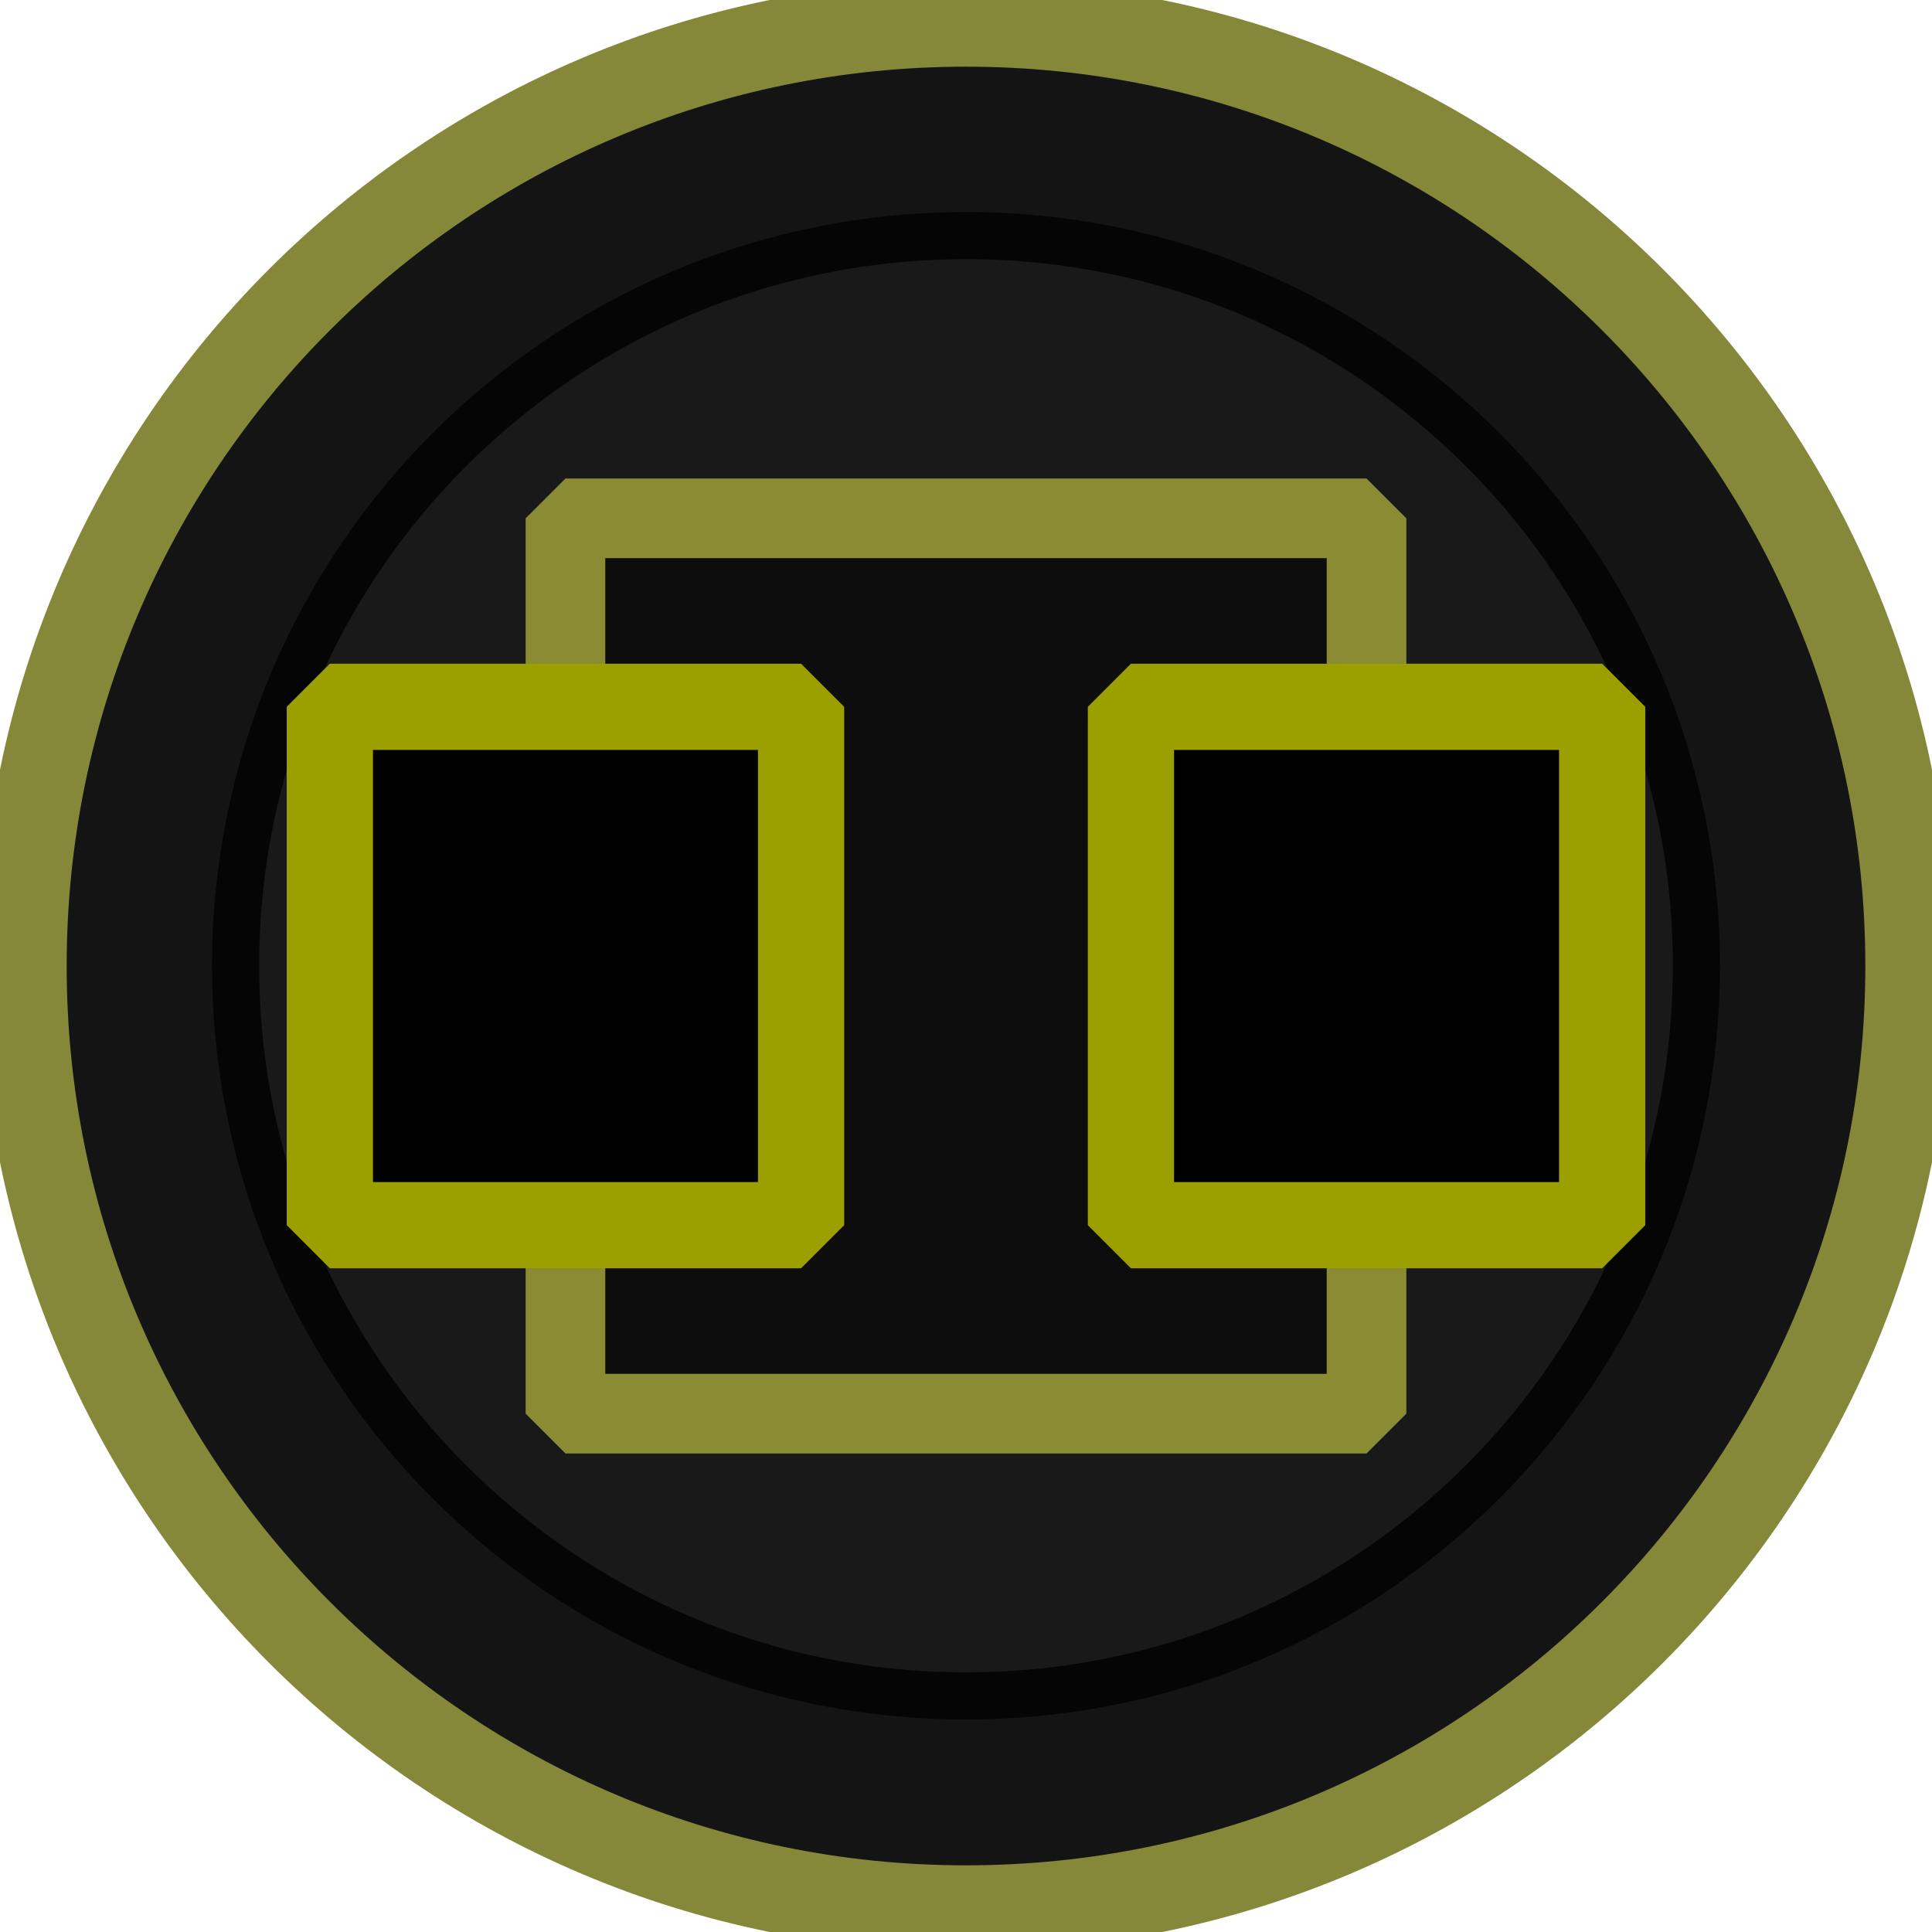
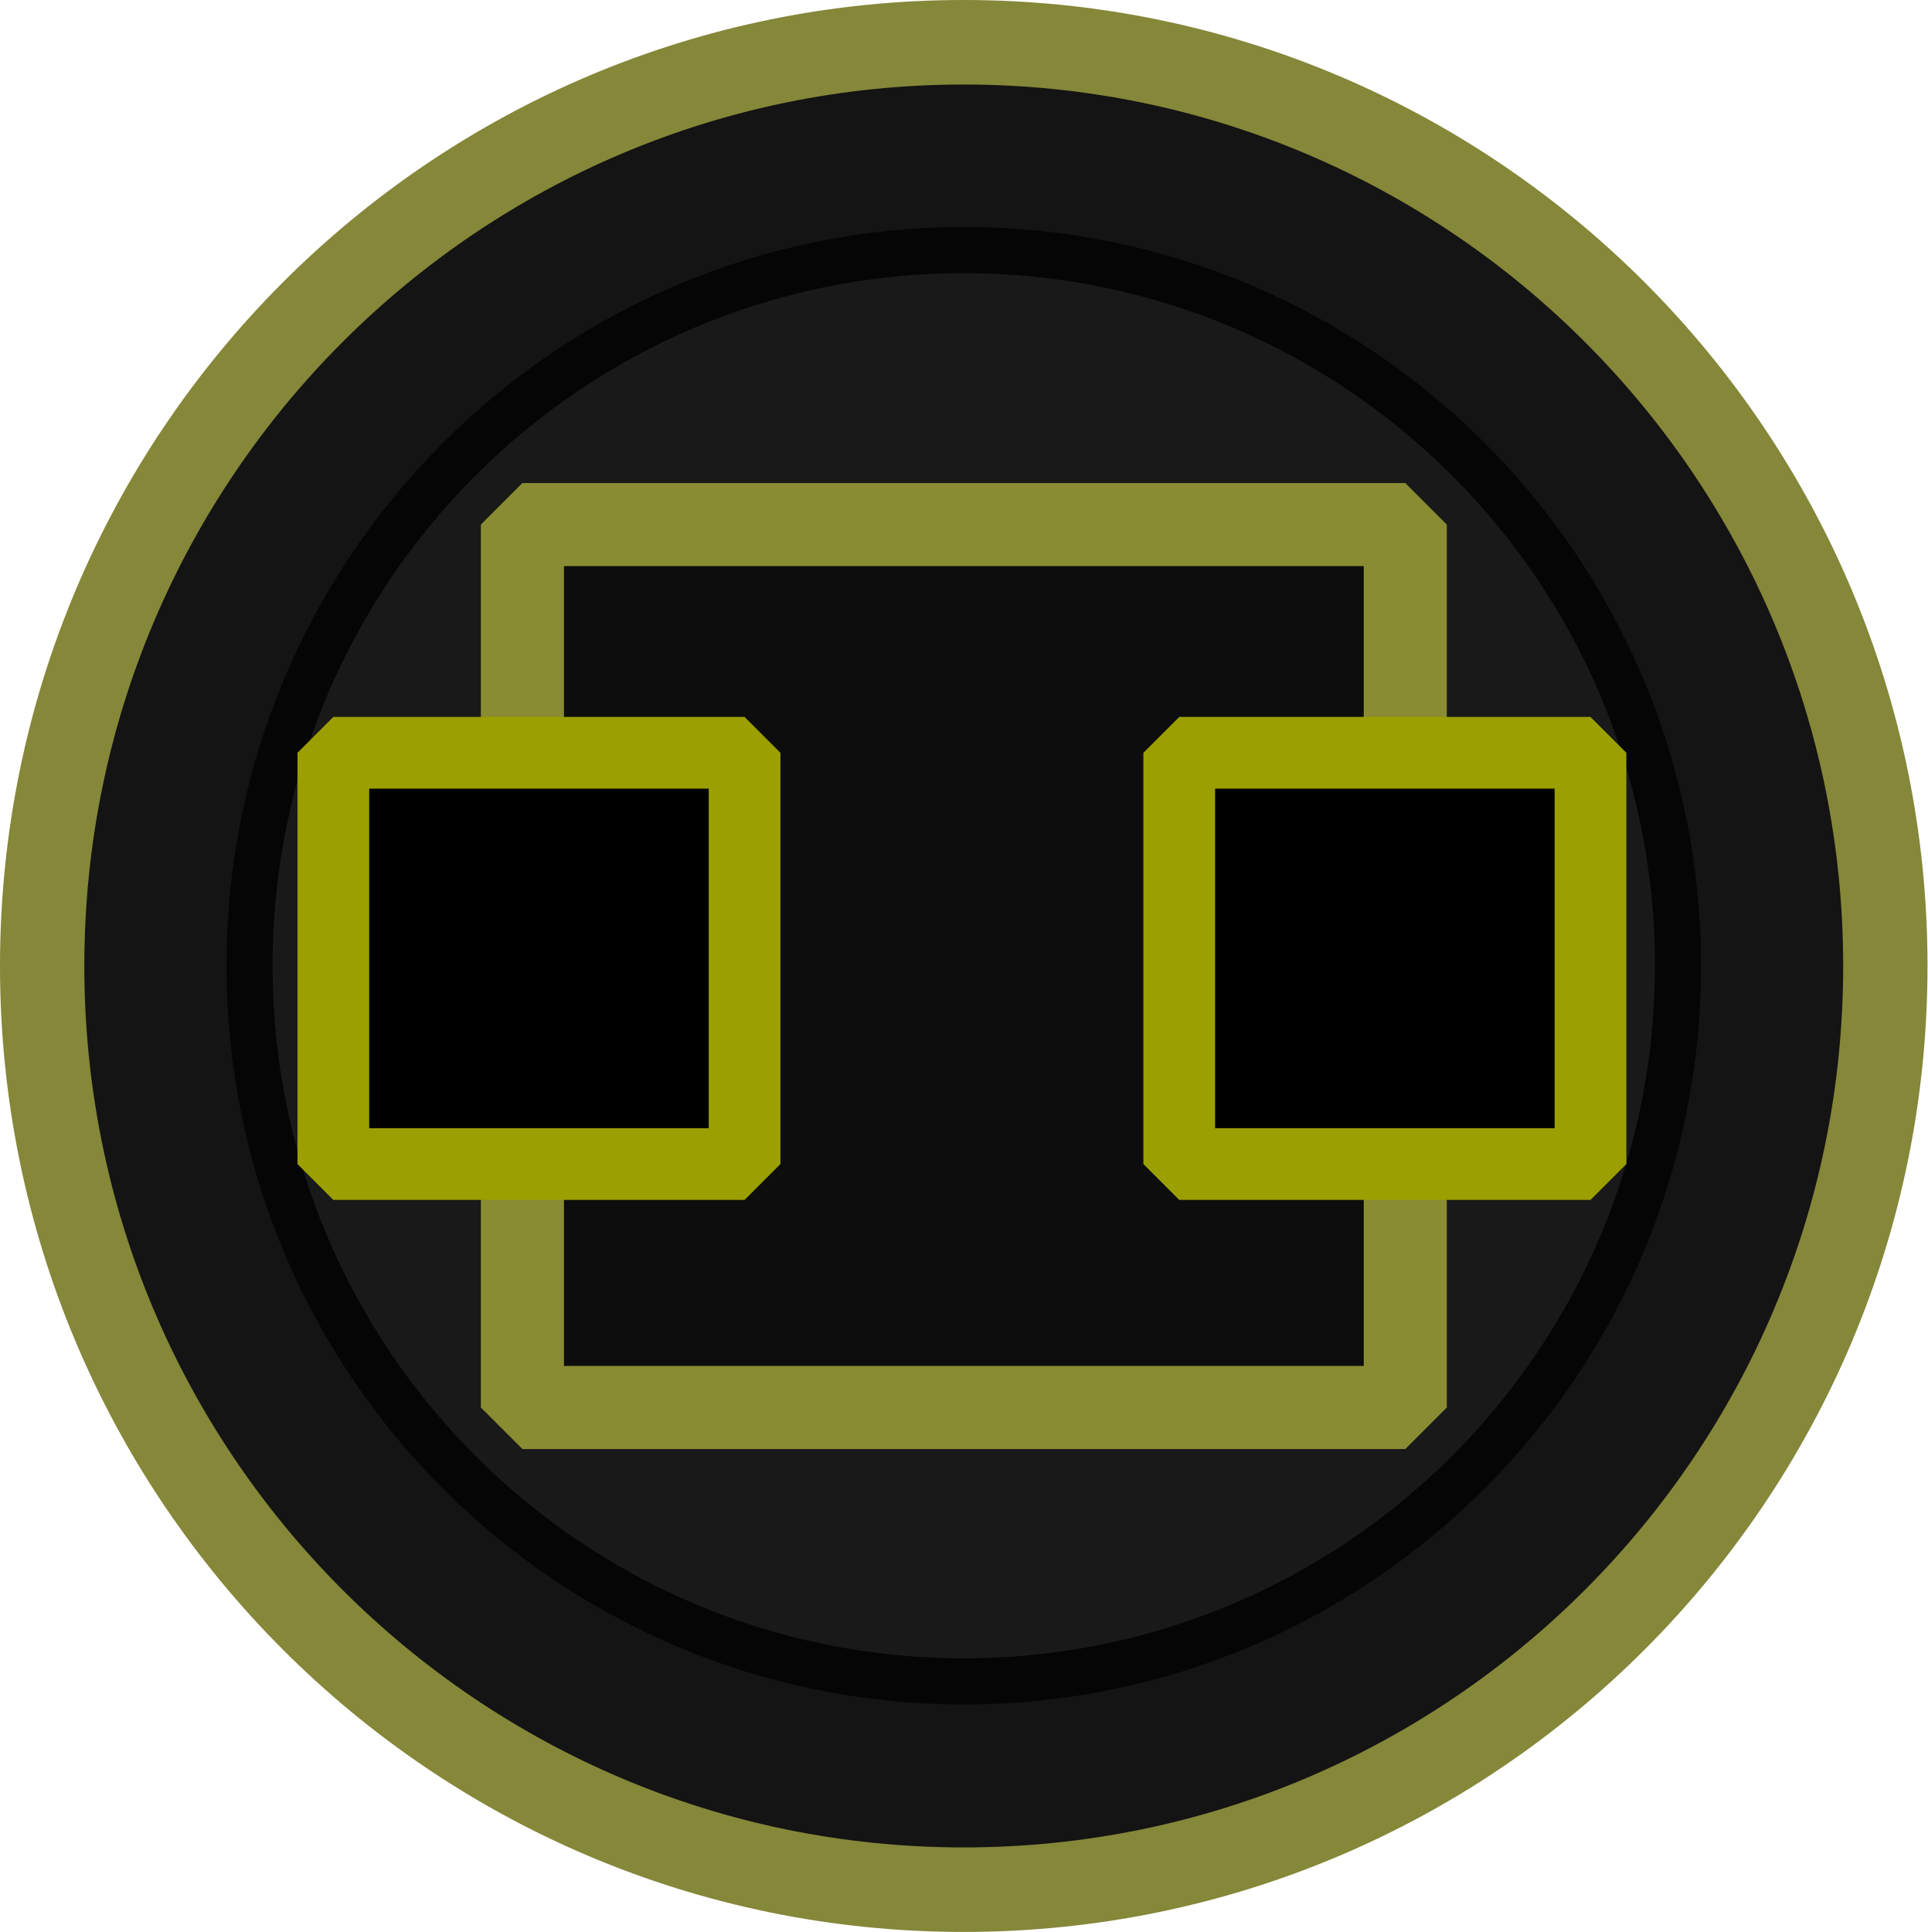
- <svg xmlns="http://www.w3.org/2000/svg" xmlns:ns1="http://www.openswatchbook.org/uri/2009/osb" width="8.2mm" height="8.2mm" viewBox="0 0 8.2 8.2" version="1.1" id="svg826">
+ <svg xmlns="http://www.w3.org/2000/svg" xmlns:ns1="http://www.openswatchbook.org/uri/2009/osb" width="7.982mm" height="8mm" viewBox="0 0 7.982 8" version="1.1" id="svg826">
  <defs id="defs820">
    <linearGradient id="linearGradient821" ns1:paint="solid">
      <stop style="stop-color:#000000;stop-opacity:1;" offset="0" id="stop819" />
    </linearGradient>
  </defs>
-   <g id="layer1" transform="translate(0,-288.8)">
-     <g id="g1408" transform="translate(-1.9,1.9)">
+   <g id="layer1" transform="translate(0.08335454,-289.0829)">
+     <g id="g1408" transform="matrix(0.9540953,0,0,0.9562259,-1.816946,14.82103)">
      <circle r="4" cy="291" cx="6" id="path5084" style="opacity:1;fill:#141414;fill-opacity:1;stroke:#858739;stroke-width:0.366;stroke-linecap:square;stroke-linejoin:round;stroke-miterlimit:4;stroke-dasharray:none;stroke-dashoffset:0;stroke-opacity:1;paint-order:markers fill stroke" />
      <ellipse cy="290.999" cx="6" id="path5086" style="opacity:1;fill:#191919;fill-opacity:1;stroke:#050505;stroke-width:0.2;stroke-linecap:square;stroke-linejoin:round;stroke-miterlimit:4;stroke-dasharray:none;stroke-dashoffset:0;stroke-opacity:1;paint-order:markers fill stroke" rx="3.1" ry="3.099" />
    </g>
-     <rect style="opacity:0.498;fill:#000000;fill-opacity:1;fill-rule:nonzero;stroke:#f9ff4b;stroke-width:0.338;stroke-linecap:round;stroke-linejoin:bevel;stroke-miterlimit:4;stroke-dasharray:none;stroke-opacity:1;paint-order:normal" id="rect6327" width="3.4" height="3.8" x="2.4" y="291" />
-     <rect y="291.8" x="1.4" height="2.2" width="2" id="rect855" style="opacity:1;fill:#000000;fill-opacity:1;fill-rule:nonzero;stroke:#9b9f00;stroke-width:0.366;stroke-linecap:round;stroke-linejoin:bevel;stroke-miterlimit:4;stroke-dasharray:none;stroke-opacity:1;paint-order:normal" />
-     <rect style="opacity:1;fill:#000000;fill-opacity:1;fill-rule:nonzero;stroke:#9b9f00;stroke-width:0.366;stroke-linecap:round;stroke-linejoin:bevel;stroke-miterlimit:4;stroke-dasharray:none;stroke-opacity:1;paint-order:normal" id="rect857" width="2" height="2.2" x="4.8" y="291.8" />
+     <rect style="opacity:0.498;fill:#000000;fill-opacity:1;fill-rule:nonzero;stroke:#f9ff4b;stroke-width:0.344;stroke-linecap:round;stroke-linejoin:bevel;stroke-miterlimit:4;stroke-dasharray:none;stroke-opacity:1;paint-order:normal" id="rect6327" width="3.656" height="3.656" x="2.08" y="291.255" />
+     <rect y="292.2" x="1.297" height="1.703" width="1.703" id="rect855" style="opacity:1;fill:#000000;fill-opacity:1;fill-rule:nonzero;stroke:#9b9f00;stroke-width:0.297;stroke-linecap:round;stroke-linejoin:bevel;stroke-miterlimit:4;stroke-dasharray:none;stroke-opacity:1;paint-order:normal" />
+     <rect style="opacity:1;fill:#000000;fill-opacity:1;fill-rule:nonzero;stroke:#9b9f00;stroke-width:0.297;stroke-linecap:round;stroke-linejoin:bevel;stroke-miterlimit:4;stroke-dasharray:none;stroke-opacity:1;paint-order:normal" id="rect857" width="1.703" height="1.703" x="4.8" y="292.2" />
  </g>
</svg>
